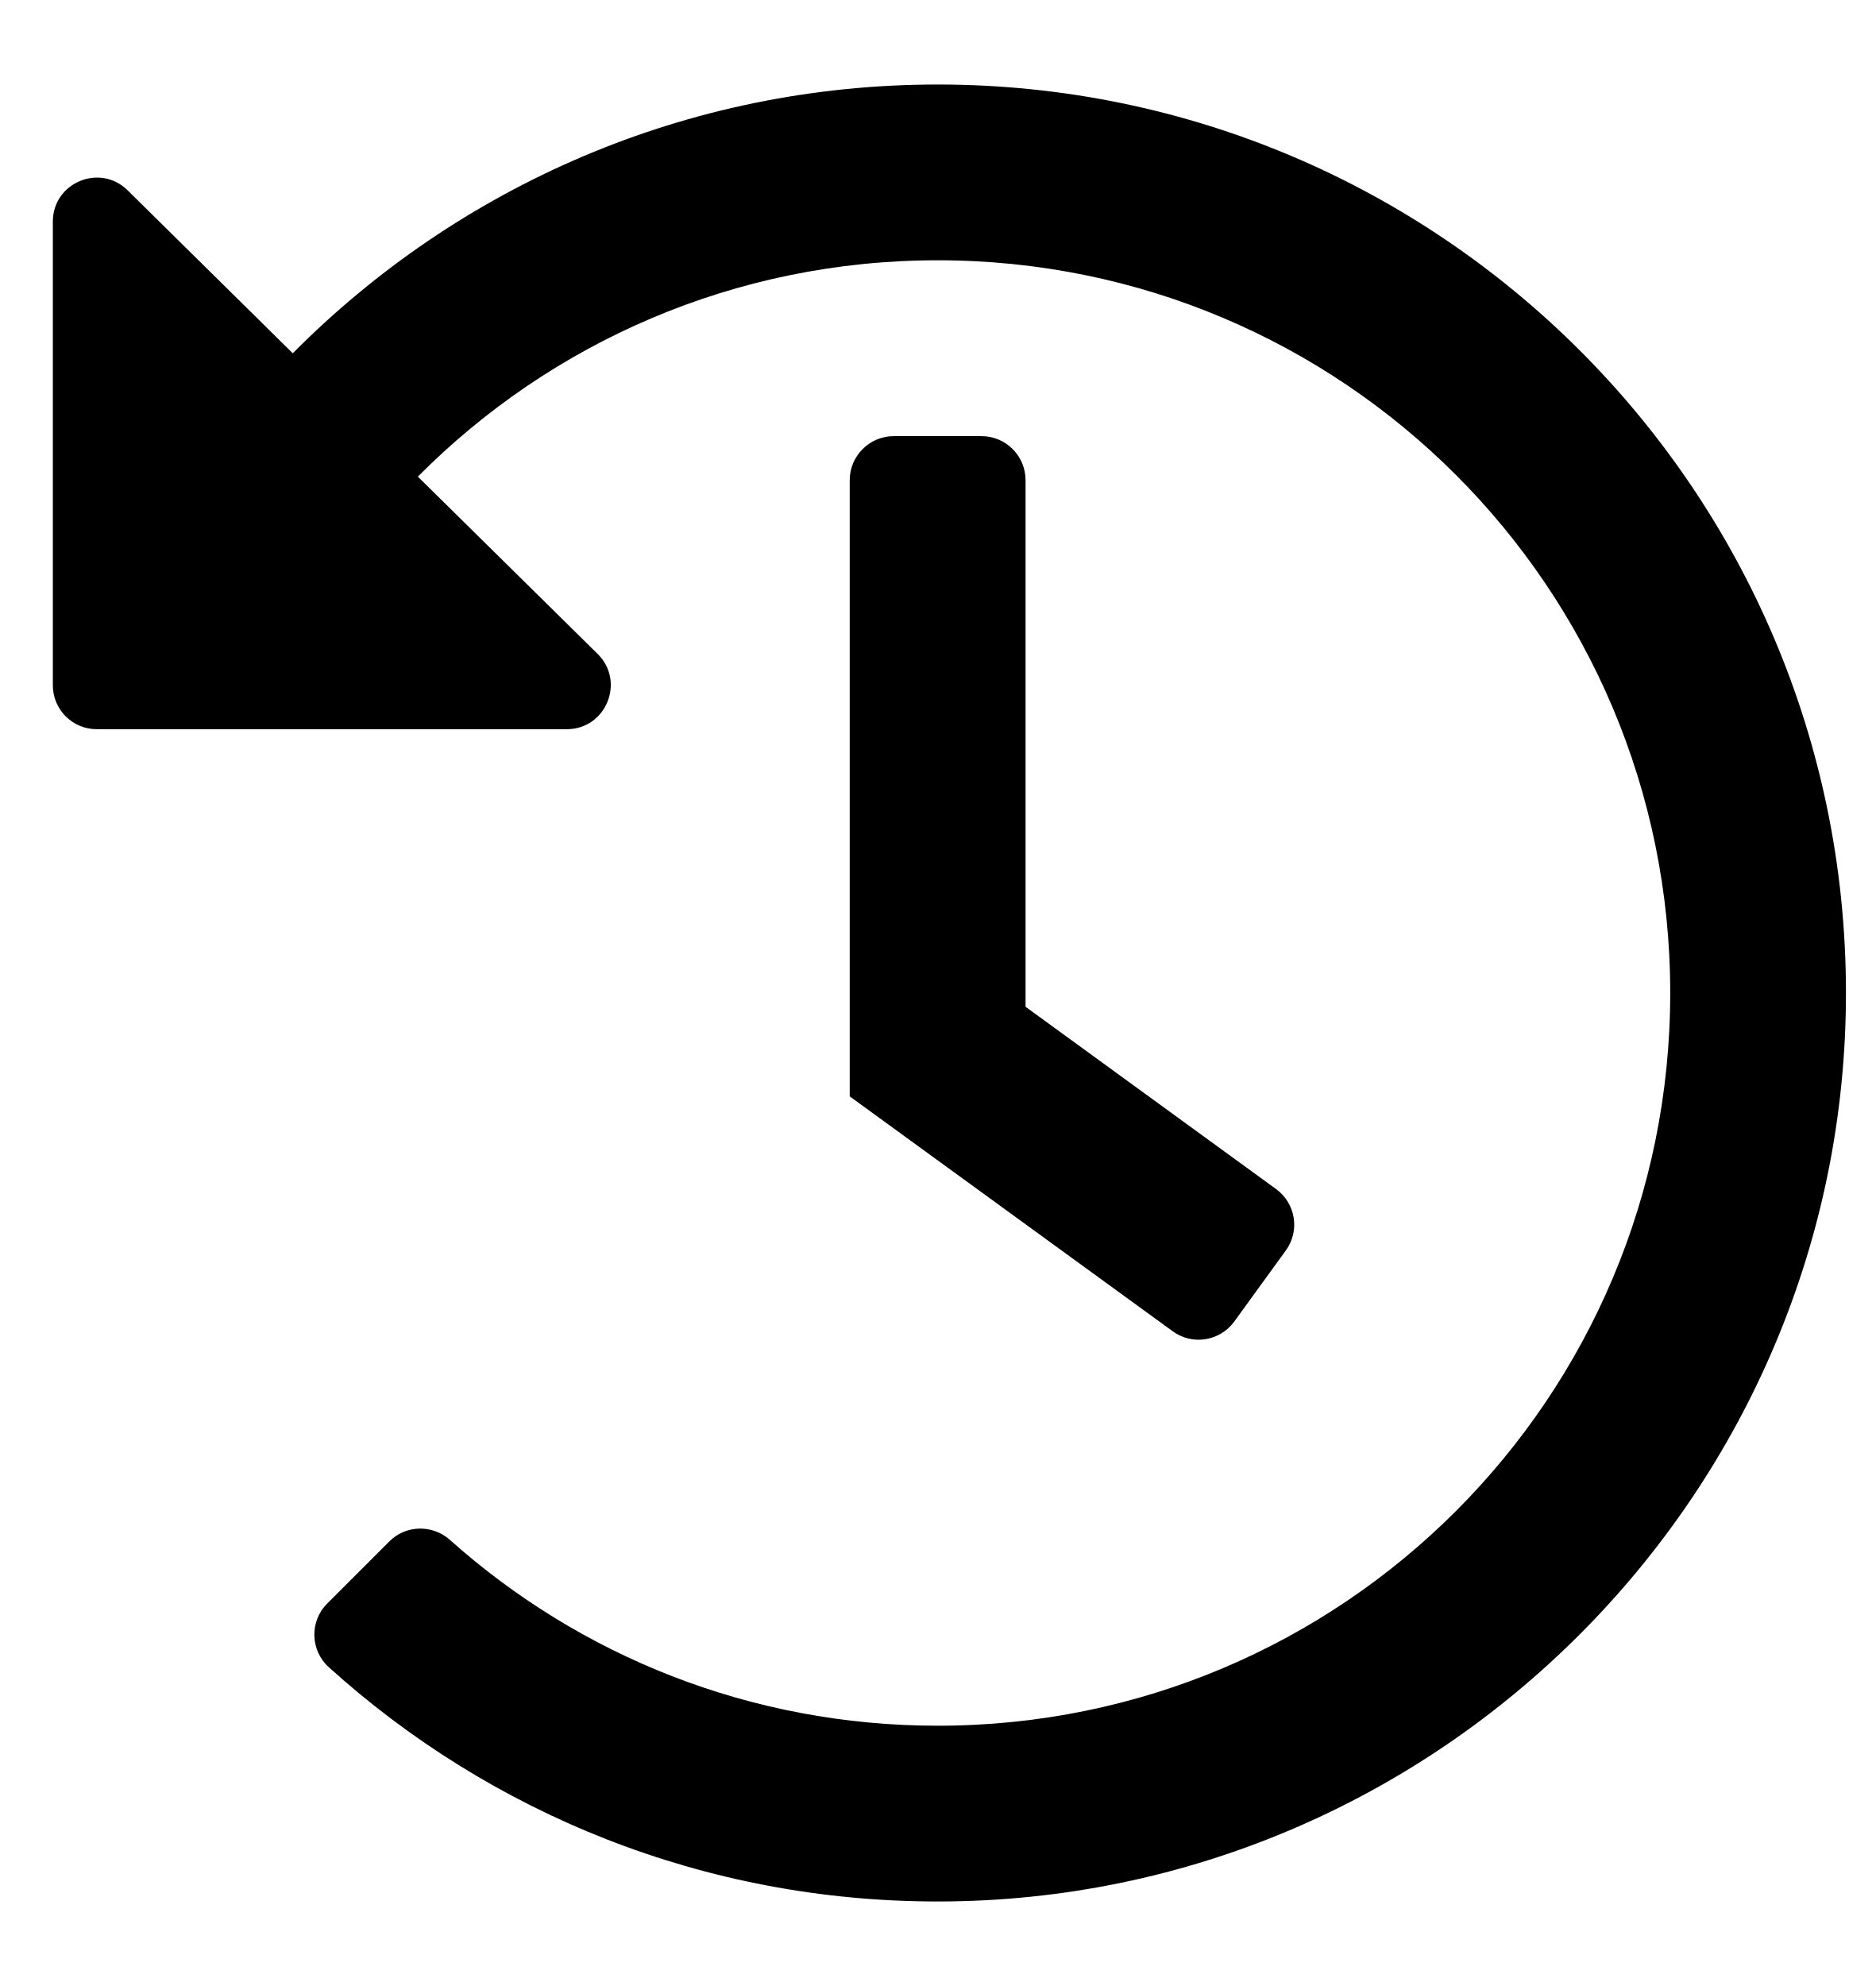
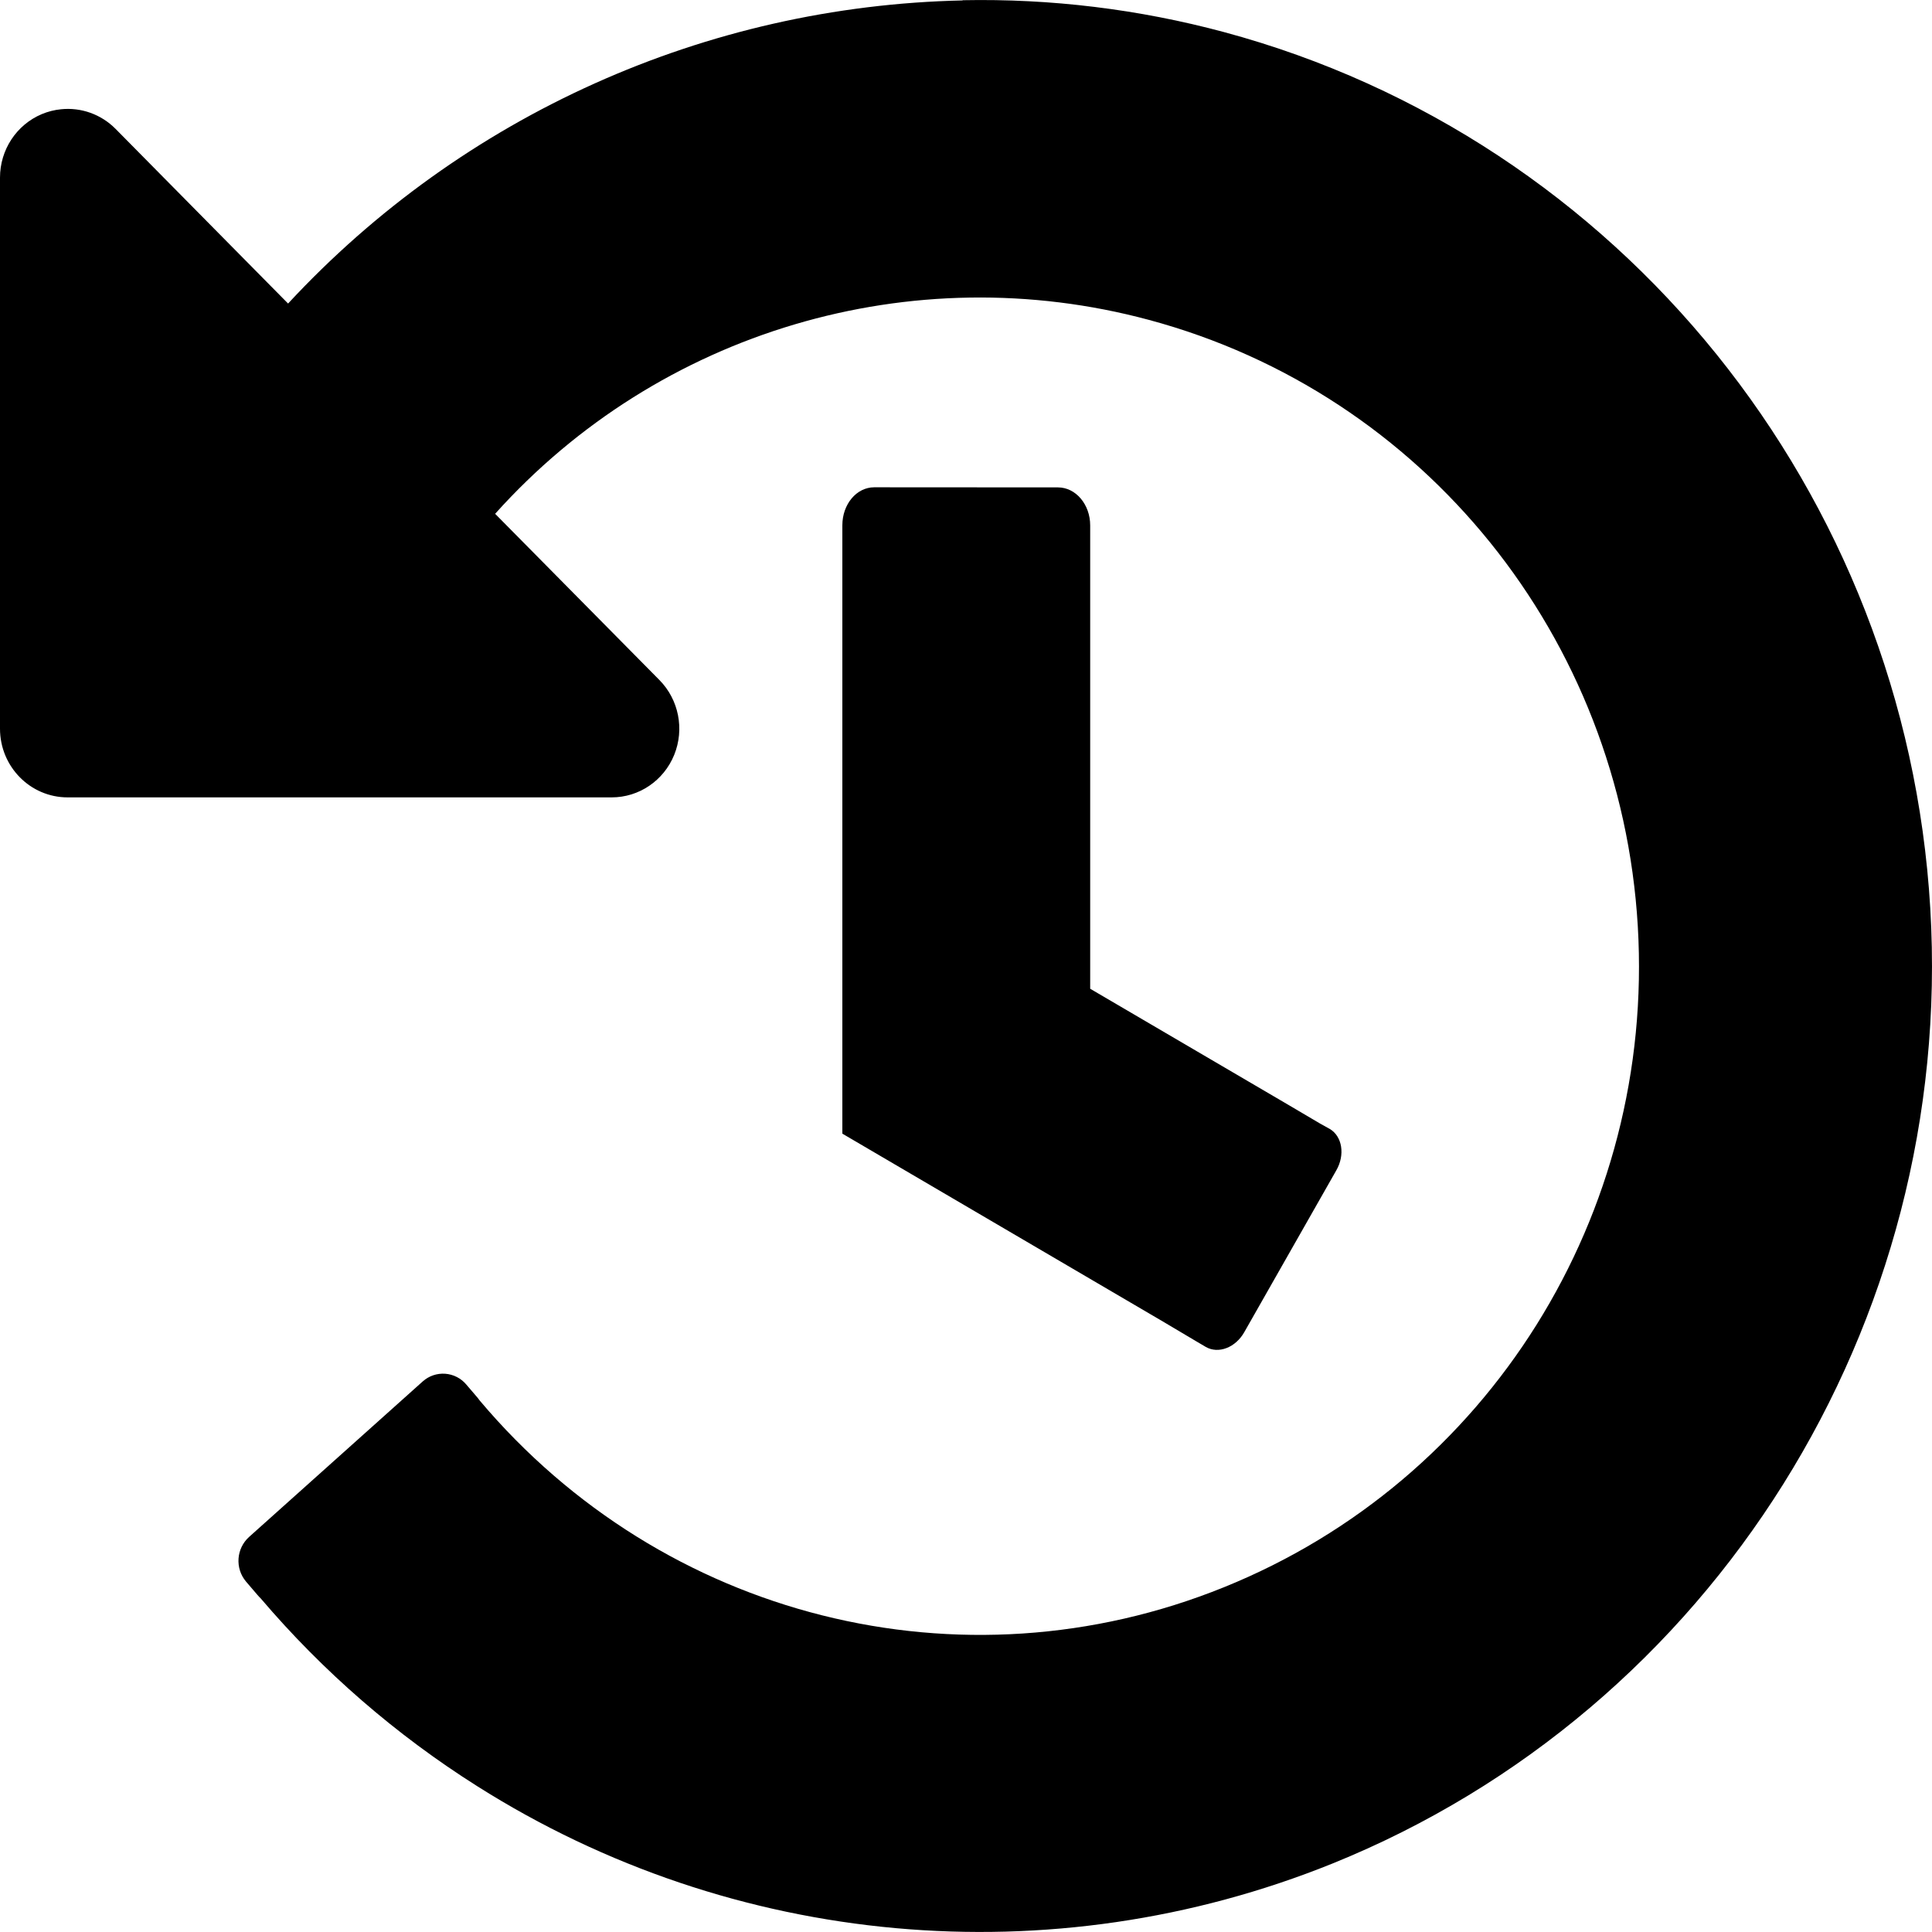
- <svg xmlns="http://www.w3.org/2000/svg" width="17" height="18" viewBox="0 0 17 18" fill="none">
-   <path d="M16.734 8.984C16.743 13.521 13.043 17.231 8.506 17.234C6.38 17.236 4.443 16.432 2.981 15.111C2.812 14.958 2.805 14.695 2.966 14.534L3.53 13.97C3.68 13.82 3.921 13.816 4.079 13.957C5.253 15.005 6.802 15.641 8.5 15.641C12.171 15.641 15.141 12.67 15.141 9C15.141 5.329 12.17 2.359 8.5 2.359C6.657 2.359 4.99 3.109 3.788 4.32L5.418 5.927C5.671 6.177 5.494 6.609 5.138 6.609H0.877C0.657 6.609 0.479 6.431 0.479 6.211V2.009C0.479 1.655 0.905 1.477 1.157 1.725L2.654 3.202C4.146 1.698 6.214 0.766 8.5 0.766C13.043 0.766 16.726 4.444 16.734 8.984ZM11.188 11.979L11.656 11.334C11.786 11.156 11.746 10.907 11.568 10.777L9.297 9.125V4.352C9.297 4.132 9.118 3.953 8.898 3.953H8.102C7.882 3.953 7.703 4.132 7.703 4.352V9.937L10.631 12.066C10.809 12.196 11.058 12.156 11.188 11.979Z" fill="black" />
+ <svg xmlns="http://www.w3.org/2000/svg" width="18" height="18" fill="none">
+   <path style="fill:#000;fill-opacity:1;stroke:none;stroke-width:2.509;stroke-linecap:round;stroke-linejoin:round;stroke-miterlimit:4;stroke-dasharray:none;stroke-opacity:1;paint-order:markers fill stroke" d="M8.969.004a8.83 8.828 0 0 0-6.285 2.824L1.076 1.2a.63.64 0 0 0-.508-.182.63.64 0 0 0-.178.045.63.64 0 0 0-.39.592v5.134a.63.64 0 0 0 .63.64h5.068a.63.64 0 0 0 .445-1.094l-1.53-1.548a6.066 6.066 0 0 1 6.09-1.807c2.566.689 4.397 2.96 4.556 5.649.159 2.688-1.39 5.163-3.856 6.159-2.446.99-5.225.288-6.934-1.74a.302.302 0 0 0-.018-.024l-.107-.125a.283.283 0 0 0-.405-.029l-1.618 1.449a.3.3 0 0 0-.029.416l.107.125c.01.011.02.023.03.032a8.87 8.87 0 0 0 2.018 1.75 8.765 8.765 0 0 0 7.965.721c3.549-1.434 5.801-5.03 5.572-8.9-.229-3.872-2.887-7.17-6.58-8.164A8.714 8.713 0 0 0 8.968.002ZM8.145 4.54c-.165 0-.297.158-.297.354v5.668l2.986 1.75.31.184.09.053c.118.068.279.006.36-.14l.856-1.505c.083-.144.056-.317-.061-.386l-.09-.05-.29-.171-1.852-1.085V4.895c0-.196-.135-.354-.3-.354z" />
</svg>
